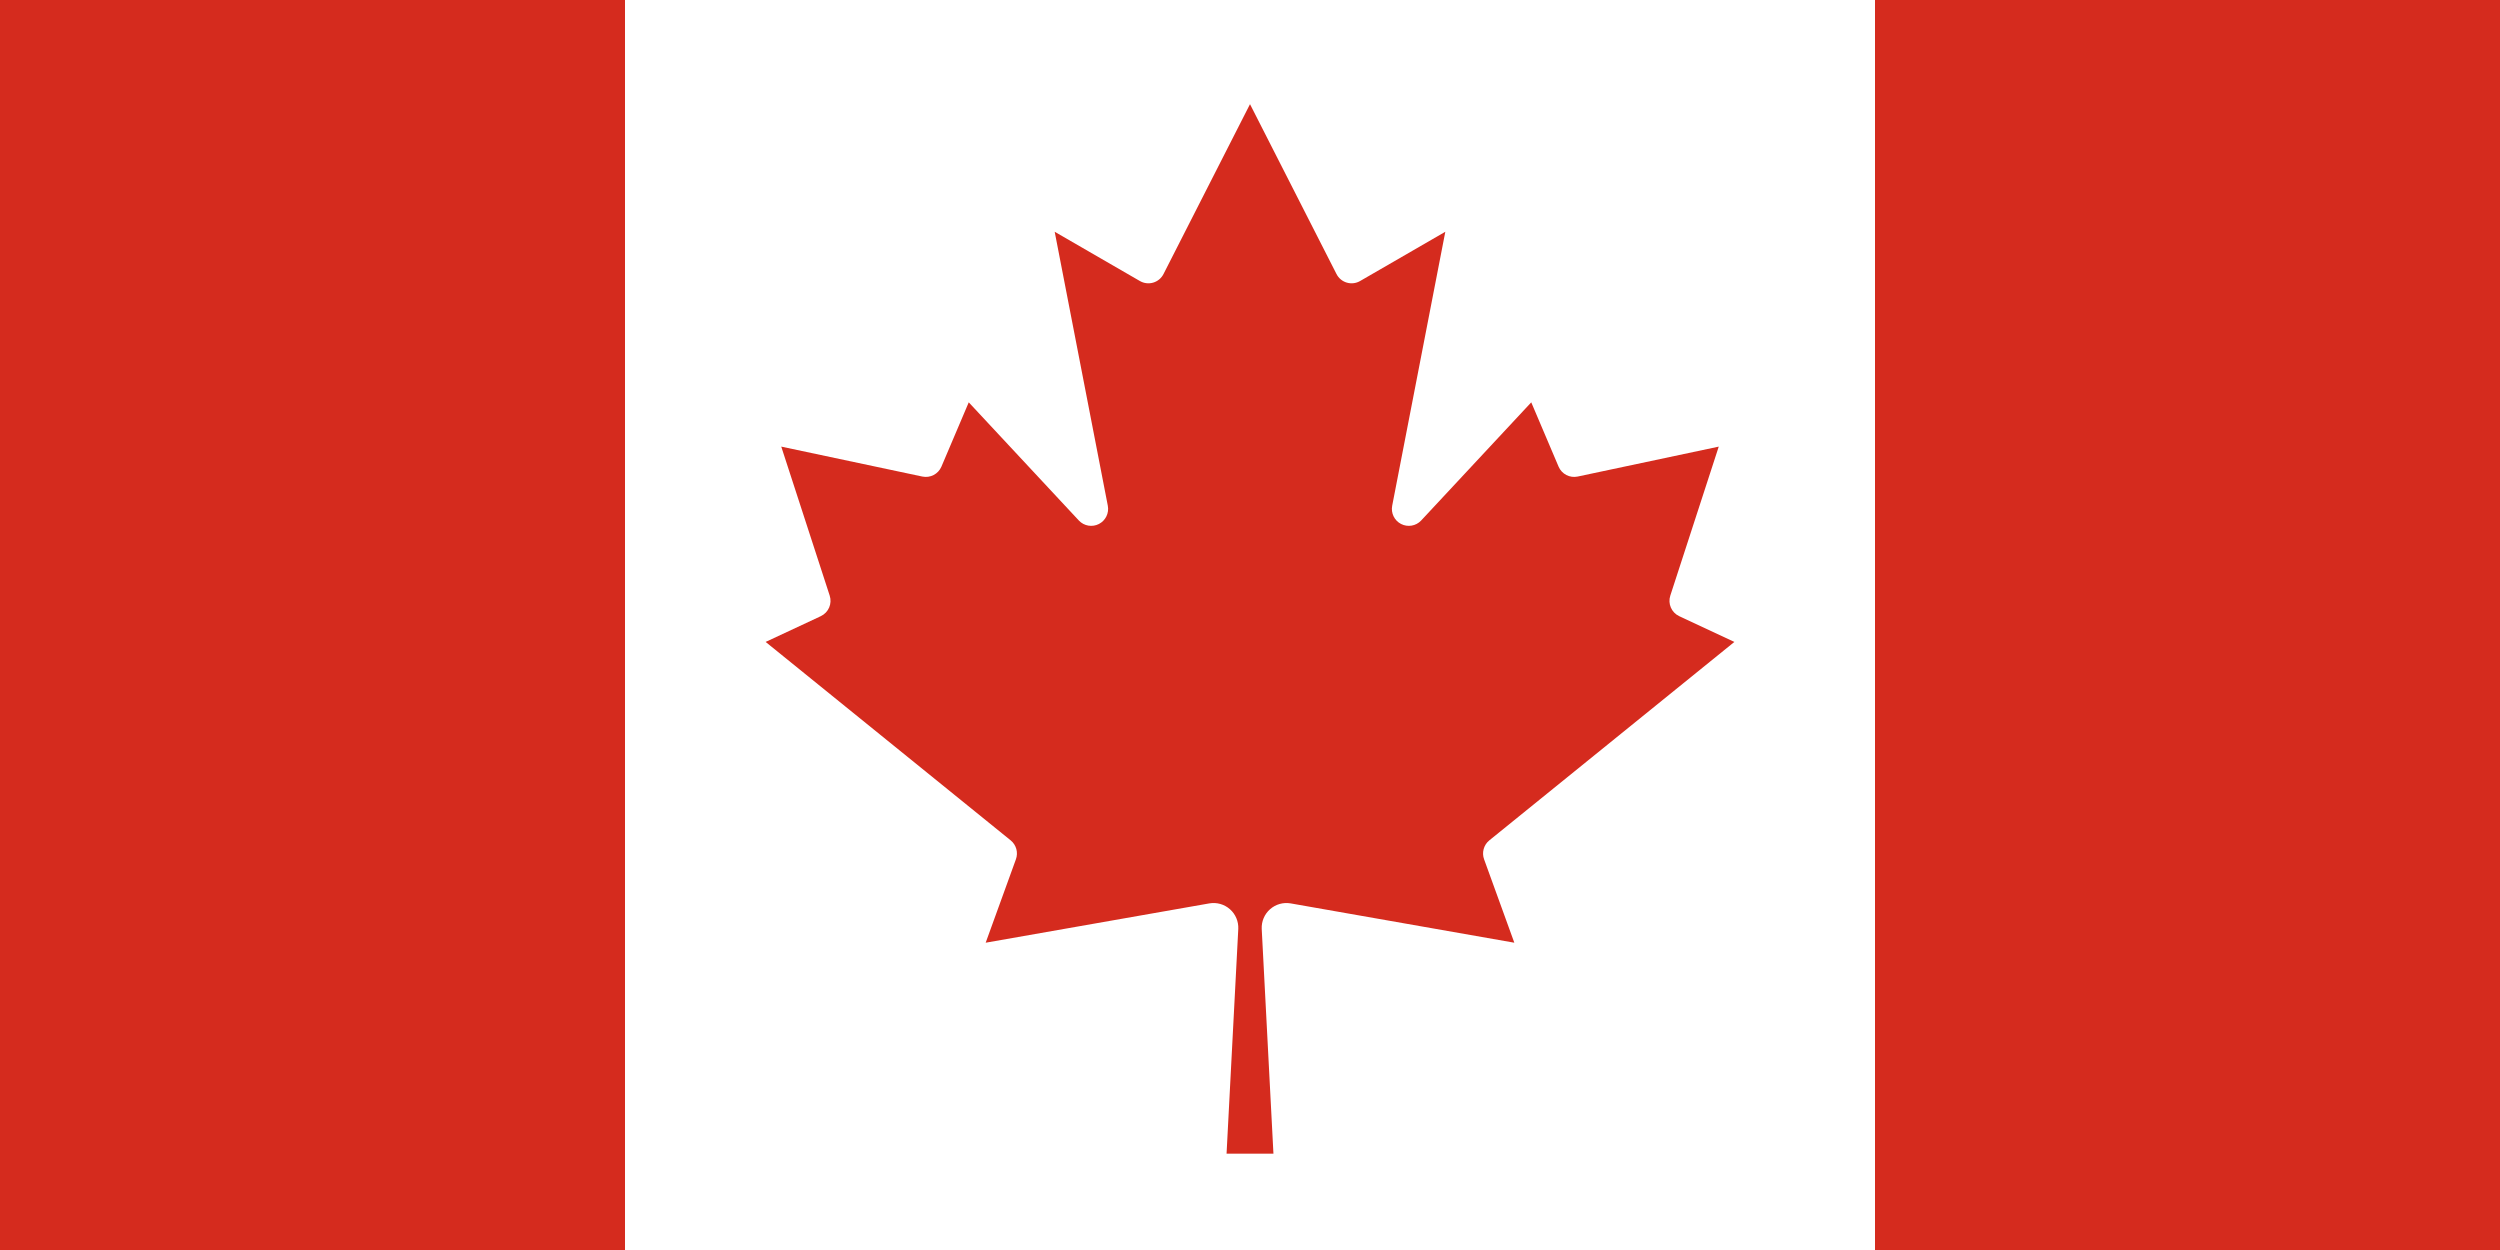
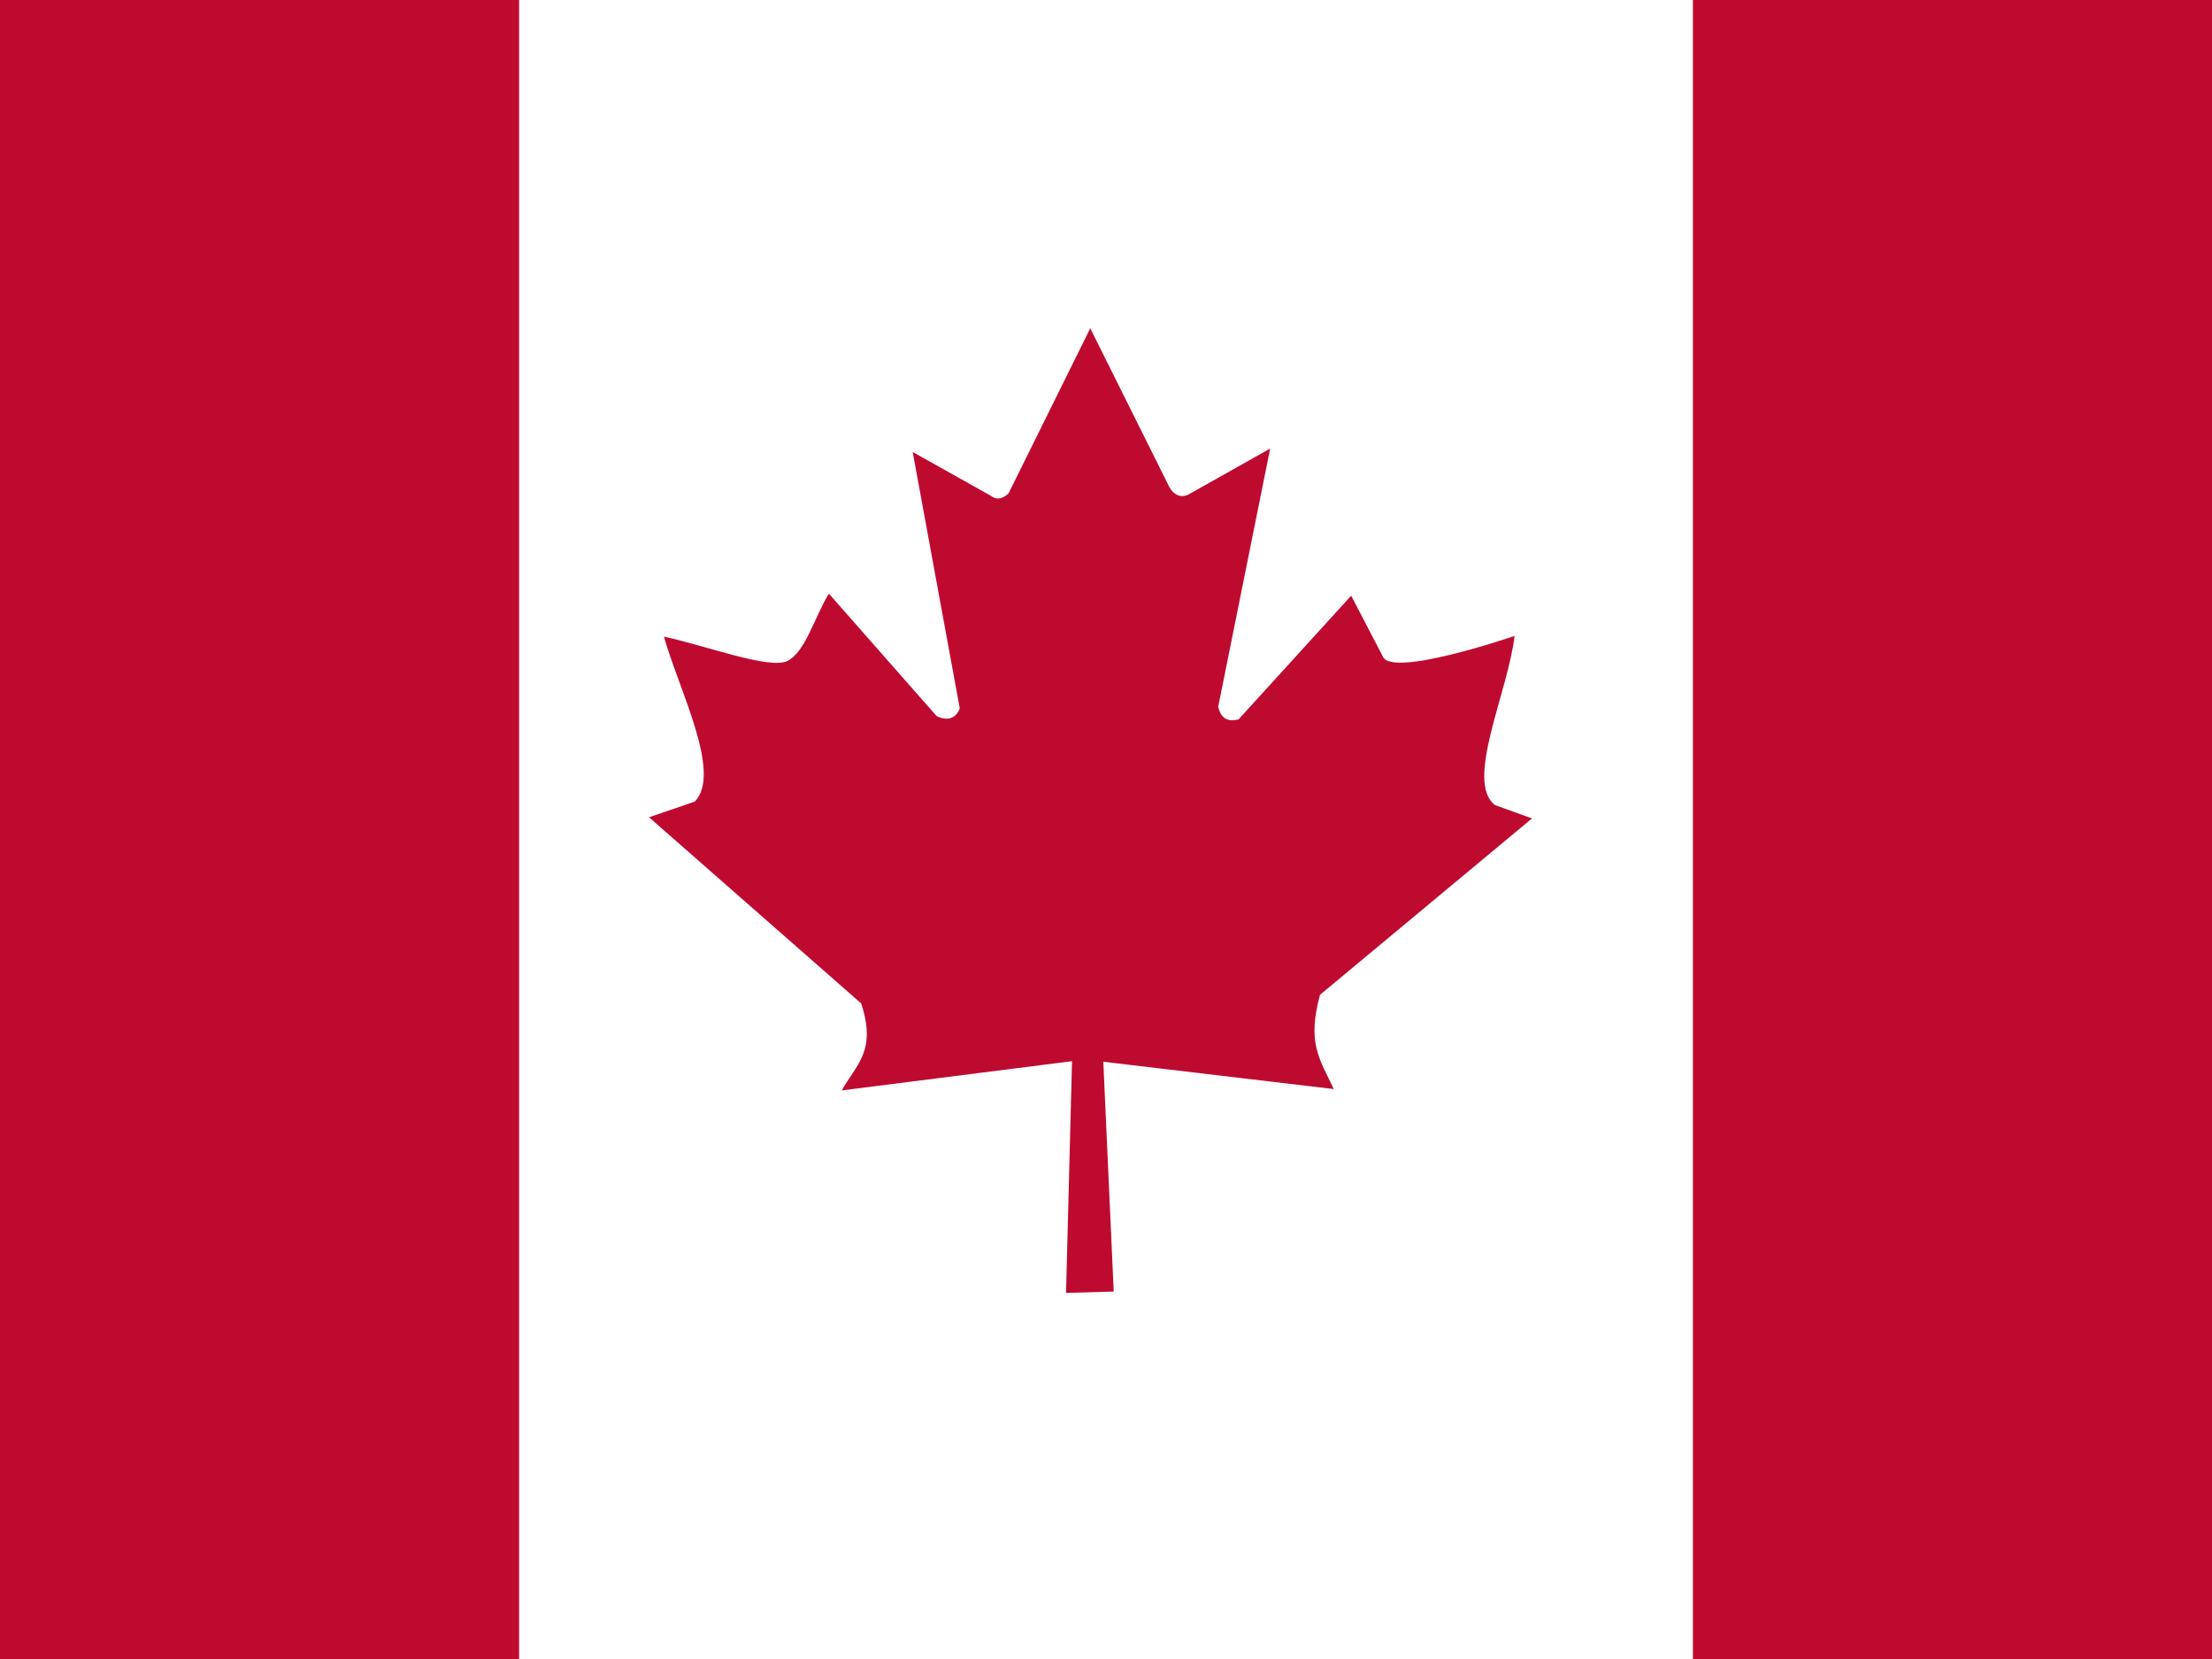
- <svg xmlns="http://www.w3.org/2000/svg" viewBox="0 0 9600 4800">
-   <path fill="#d52b1e" d="M0 0h2400l99 99h4602l99-99h2400v4800H7200l-99-99H2499l-99 99H0z" />
-   <path fill="#fff" d="M2400 0h4800v4800H2400zm2490 4430l-45-863a95 95 0 01111-98l859 151-116-320a65 65 0 0120-73l941-762-212-99a65 65 0 01-34-79l186-572-542 115a65 65 0 01-73-38l-105-247-423 454a65 65 0 01-111-57l204-1052-327 189a65 65 0 01-91-27l-332-652-332 652a65 65 0 01-91 27l-327-189 204 1052a65 65 0 01-111 57l-423-454-105 247a65 65 0 01-73 38l-542-115 186 572a65 65 0 01-34 79l-212 99 941 762a65 65 0 0120 73l-116 320 859-151a95 95 0 01111 98l-45 863z" />
+ <svg xmlns="http://www.w3.org/2000/svg" height="480" width="640" viewBox="0 0 640 480">
+   <g transform="translate(74.118) scale(.9375)">
+     <path fill="#fff" d="M81.137 0h362.276v512H81.137z" />
+     <path fill="#bf0a30" d="M-100 0H81.138v512H-100zm543.413 0H624.55v512H443.414zM135.31 247.41l-14.067 4.808 65.456 57.446c4.95 14.764-1.72 19.116-5.97 26.86l71.06-9.02-1.85 71.512 14.718-.423-3.21-70.918 71.13 8.432c-4.402-9.297-8.32-14.233-4.247-29.098l65.414-54.426-11.447-4.144c-9.36-7.222 4.044-34.784 6.066-52.178 0 0-38.195 13.135-40.698 6.262l-9.727-18.685-34.747 38.17c-3.796.91-5.413-.6-6.304-3.808l16.053-79.766-25.42 14.297c-2.128.91-4.256.125-5.658-2.355l-24.45-49.06-25.21 50.95c-1.9 1.826-3.803 2.037-5.382.796l-24.204-13.578 14.53 79.143c-1.156 3.14-3.924 4.025-7.18 2.324l-33.216-37.737c-4.345 6.962-7.29 18.336-13.033 20.885-5.744 2.387-24.98-4.823-37.873-7.637 4.404 15.895 18.176 42.302 9.46 50.957z" />
+   </g>
</svg>
